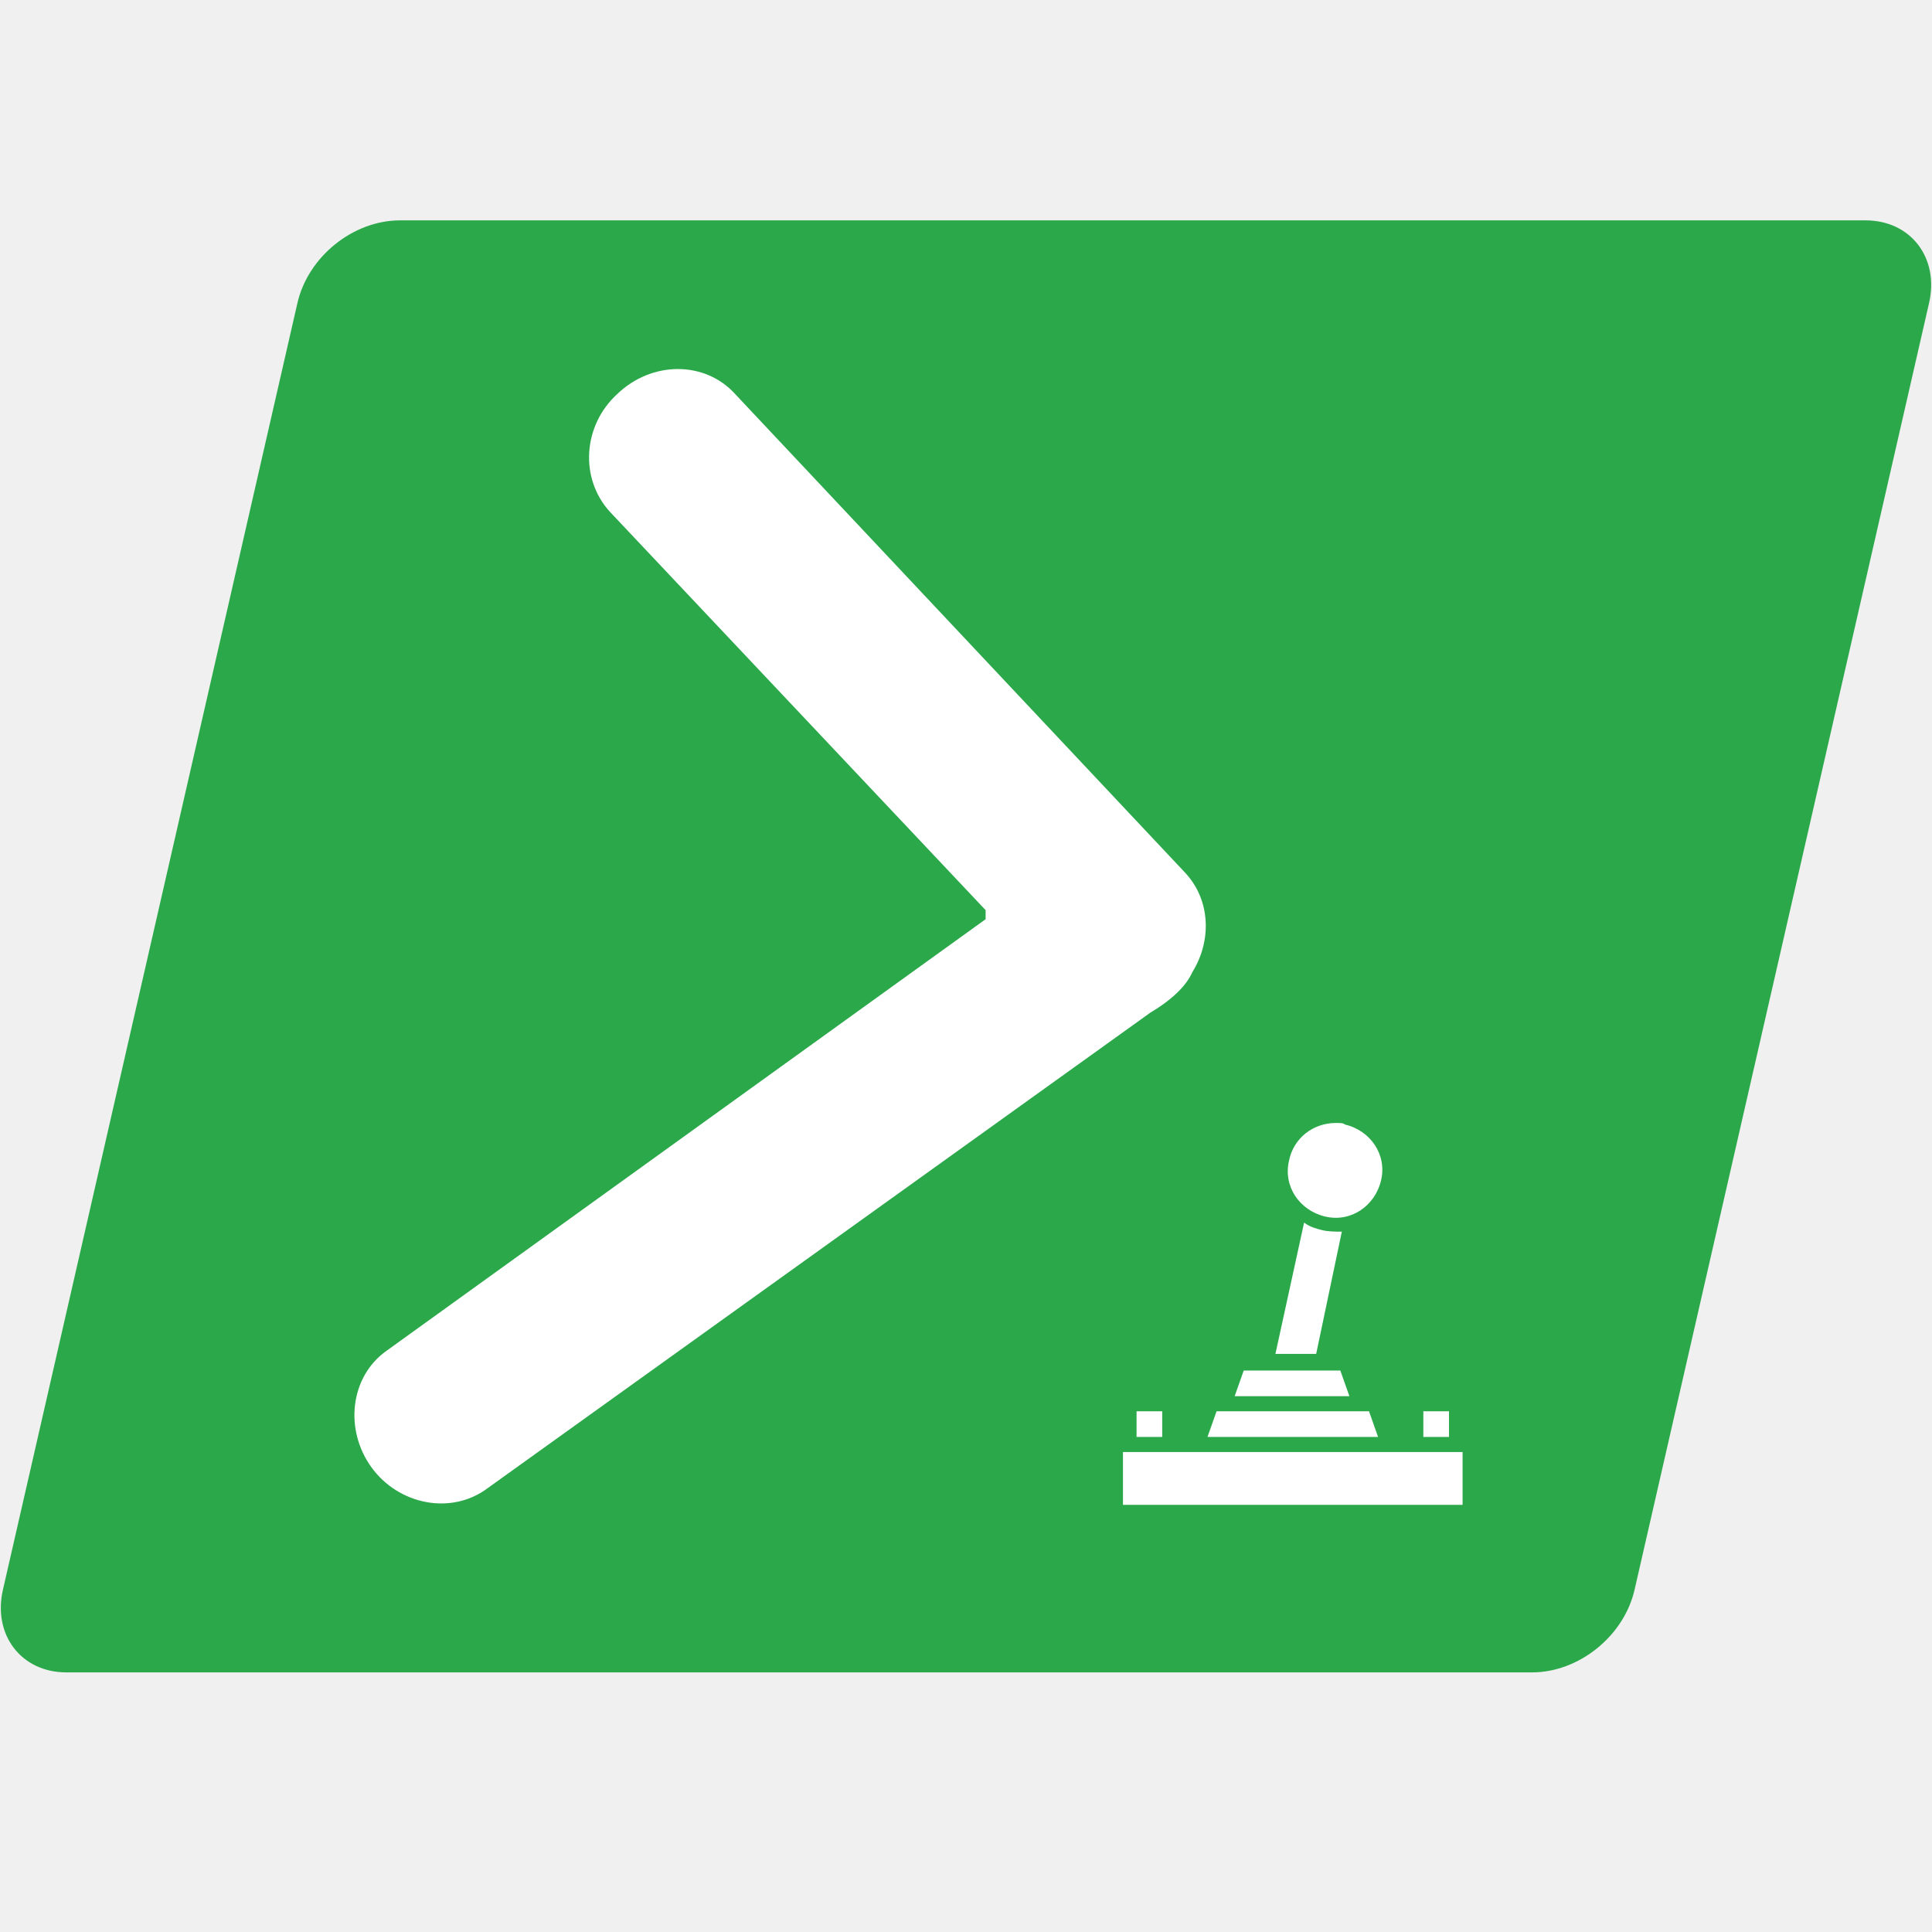
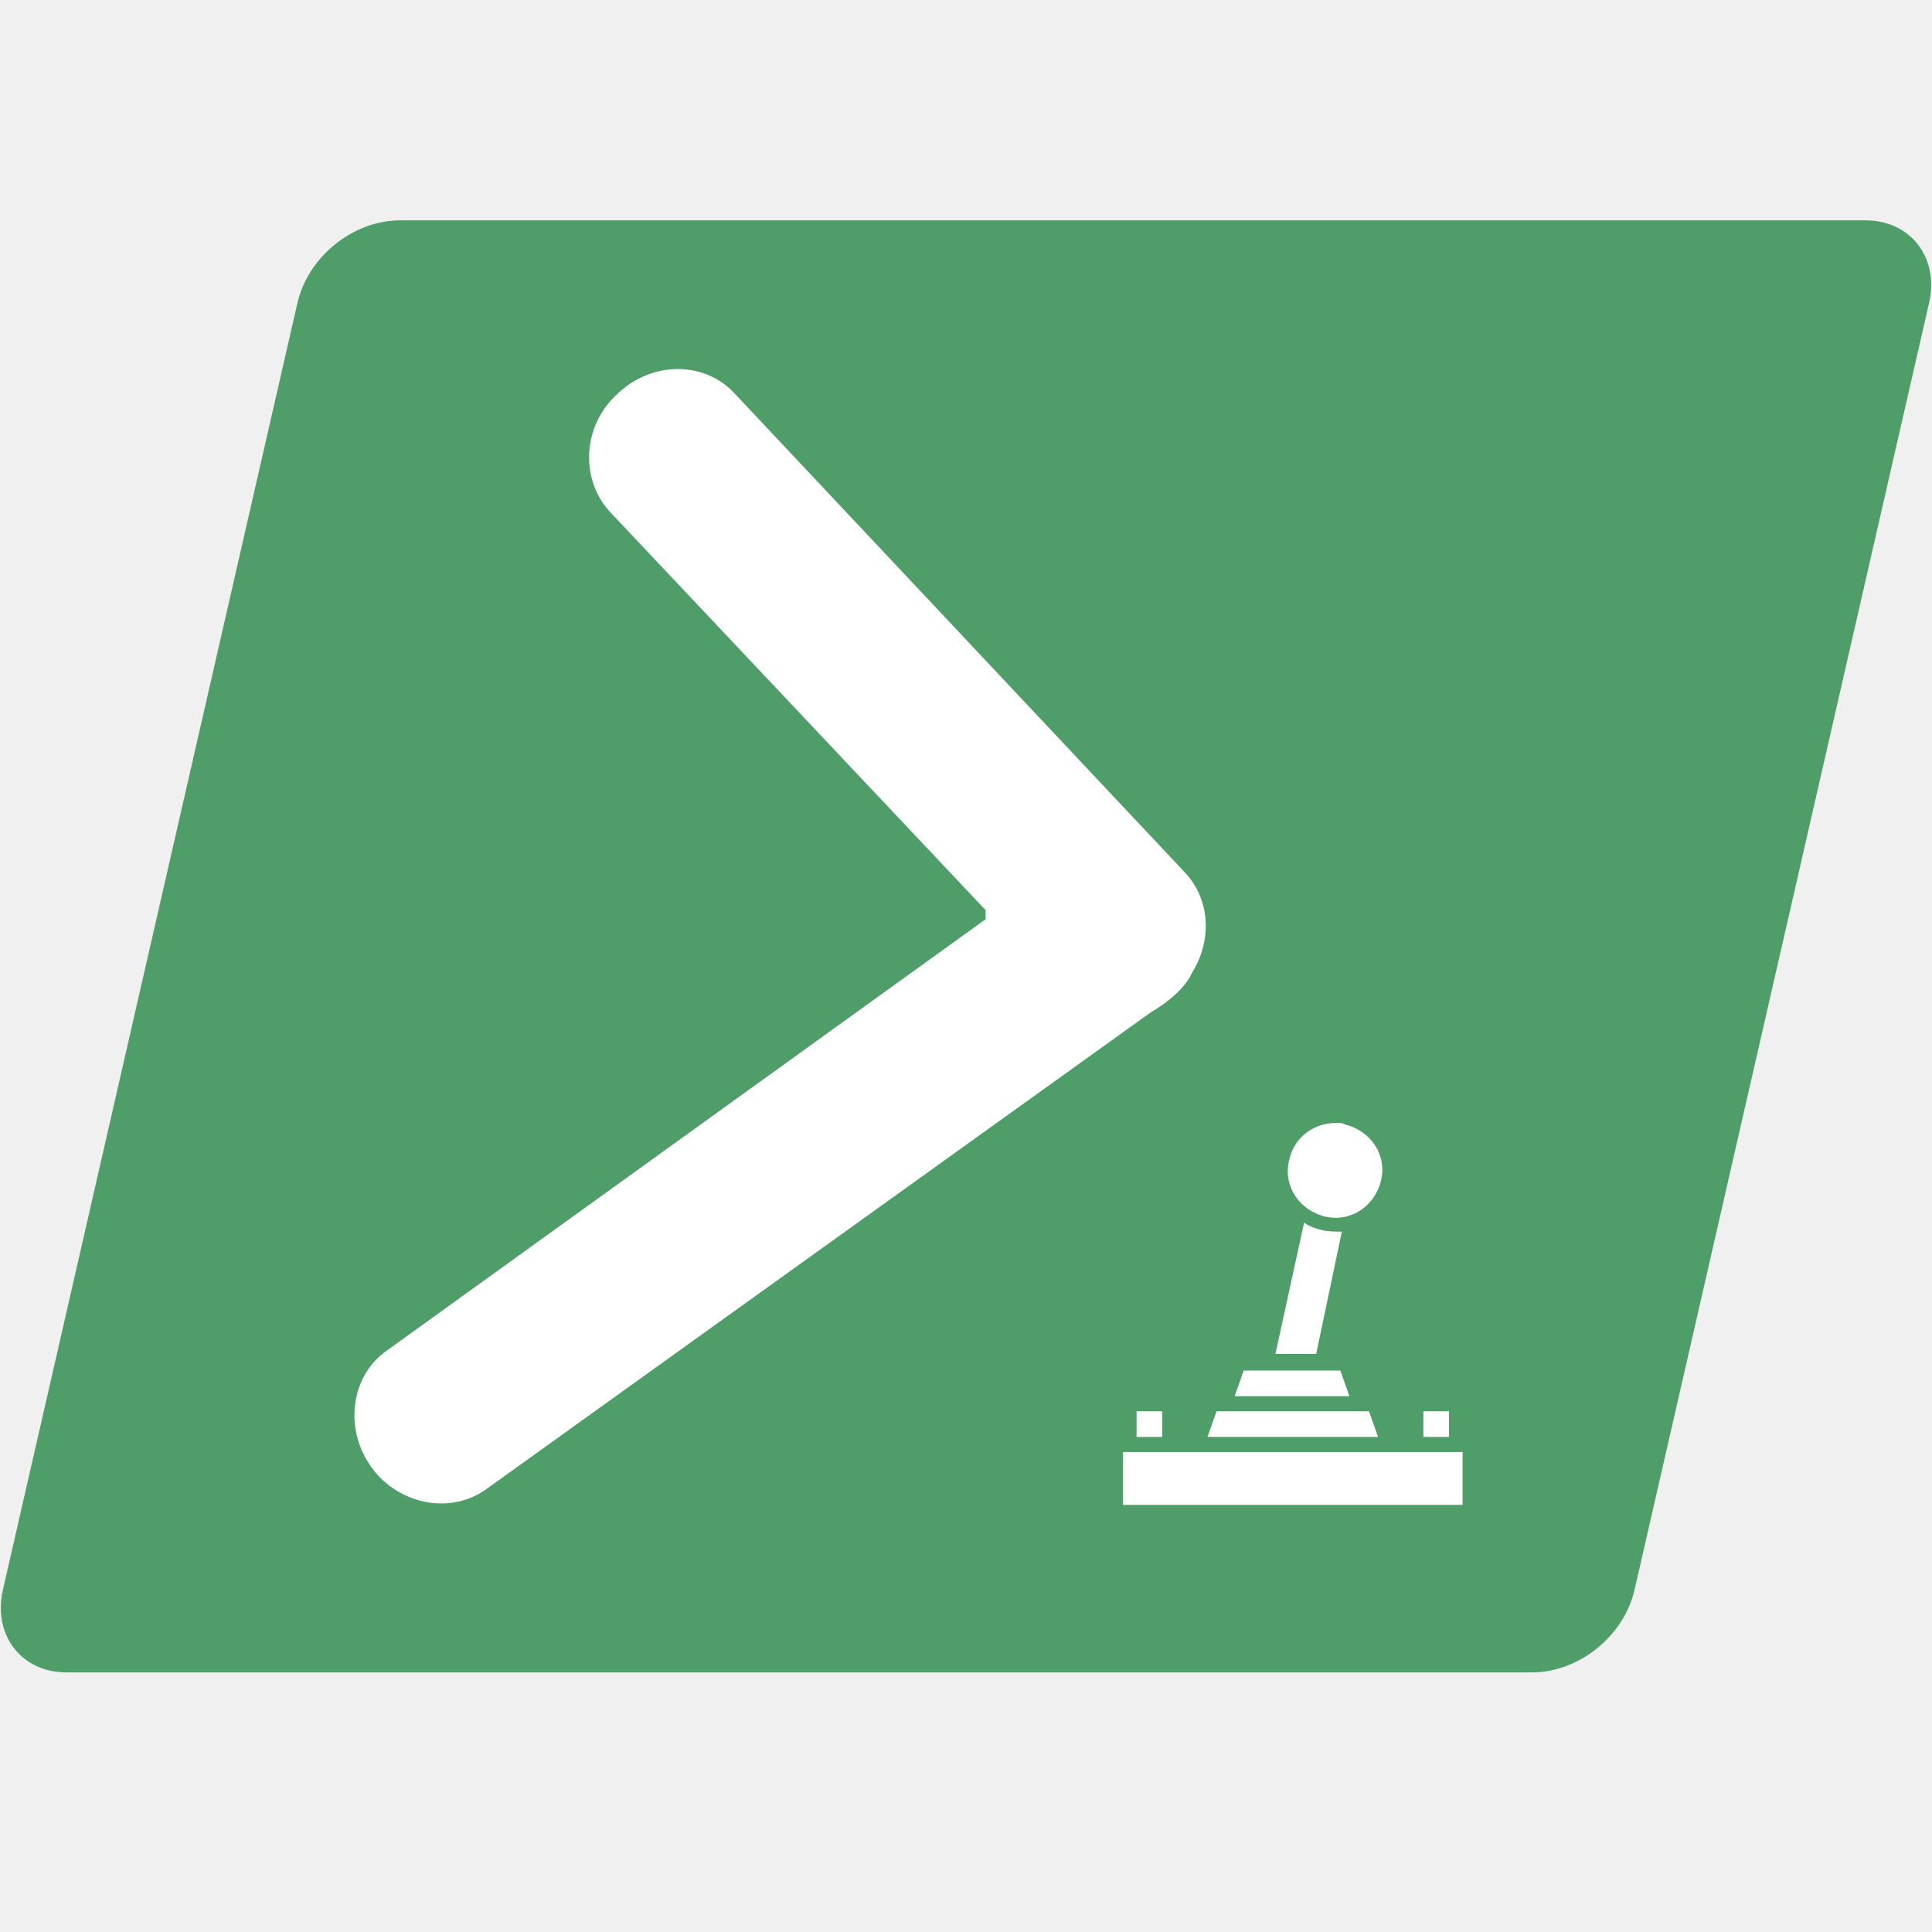
<svg xmlns="http://www.w3.org/2000/svg" version="1.1" id="Icon" x="0px" y="0px" viewBox="0 0 128 128" style="enable-background:new 0 0 128 128;" xml:space="preserve">
  <style type="text/css">
- 	.st0{fill:#2BA84A;}
+ 	.st0{fill:#4F9D69;}
	.st1{fill:#FFFFFF;}
</style>
  <path id="bg" class="st0" d="M123.6,14.6c3,0,4.9,2.5,4.2,5.5l-19.5,85.2c-0.7,3.1-3.7,5.5-6.8,5.5H4.4c-3,0-4.9-2.5-4.2-5.5  l19.5-85.2c0.7-3.1,3.7-5.5,6.8-5.5C26.4,14.6,123.6,14.6,123.6,14.6z" />
  <path id="joystick" class="st1" d="M88.5,74.4c-1.5,0-2.8,1-3.1,2.5c-0.4,1.7,0.7,3.3,2.4,3.7s3.3-0.7,3.7-2.4  c0.4-1.7-0.7-3.3-2.4-3.7C89,74.4,88.8,74.4,88.5,74.4z M86.4,81l-1.9,8.7h2.7l1.7-8.1c-0.4,0-0.9,0-1.3-0.1  C87.2,81.4,86.8,81.3,86.4,81z M82.4,90.8l-0.6,1.7h7.6l-0.6-1.7H82.4z M75.3,93.5v1.7H77v-1.7H75.3z M80.6,93.5L80,95.2h11.3  l-0.6-1.7H80.6z M94.3,93.5v1.7H96v-1.7H94.3z M74.4,96.2v3.5h22.5v-3.5H74.4z" />
  <path id="arrow" class="st1" d="M79,64.4c1.3-2.1,1.2-4.8-0.5-6.6L48.7,26.1c-2-2.2-5.5-2.2-7.8,0c-2.3,2.1-2.5,5.6-0.5,7.8  l24.9,26.4v0.6L25.6,89.5c-2.4,1.7-2.8,5.2-1,7.7c1.8,2.5,5.3,3.2,7.7,1.4l43.9-31.5C77.7,66.2,78.6,65.3,79,64.4z" />
</svg>
